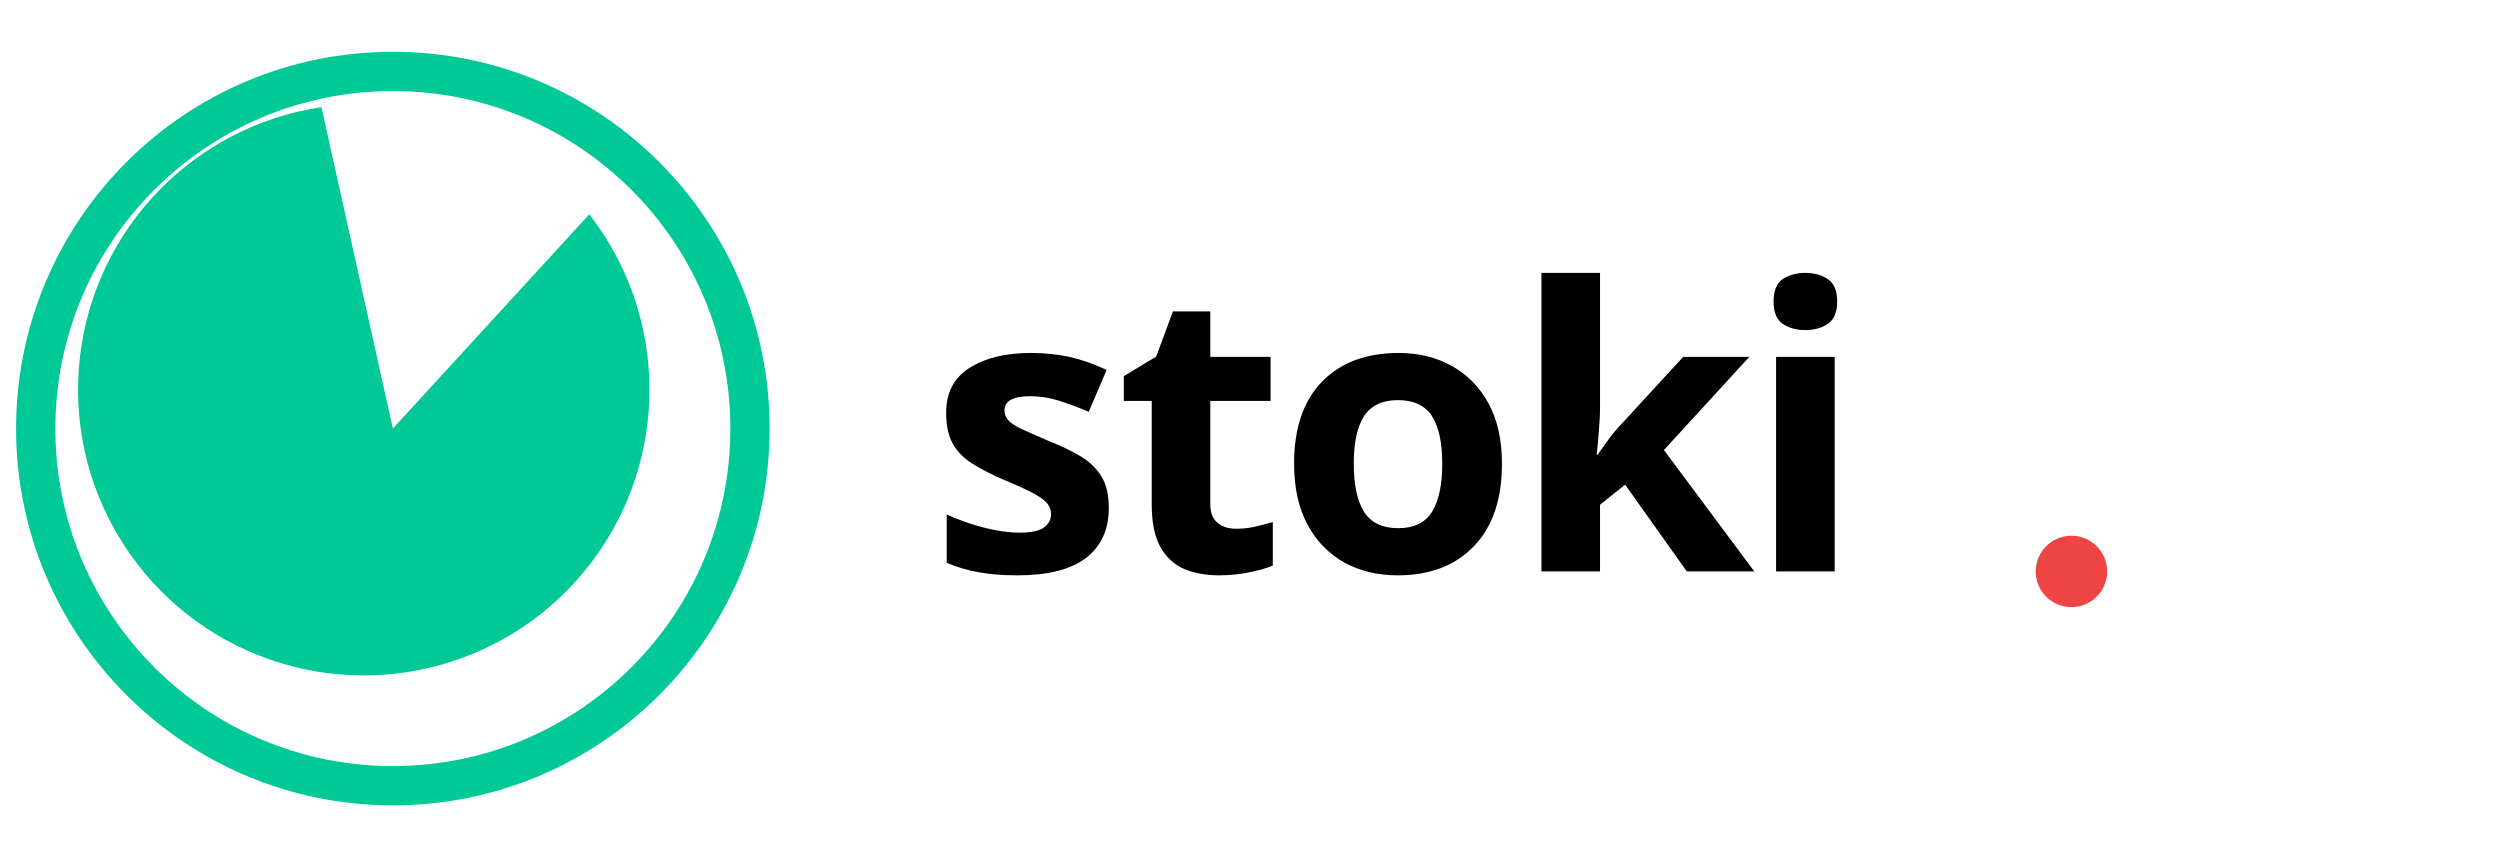
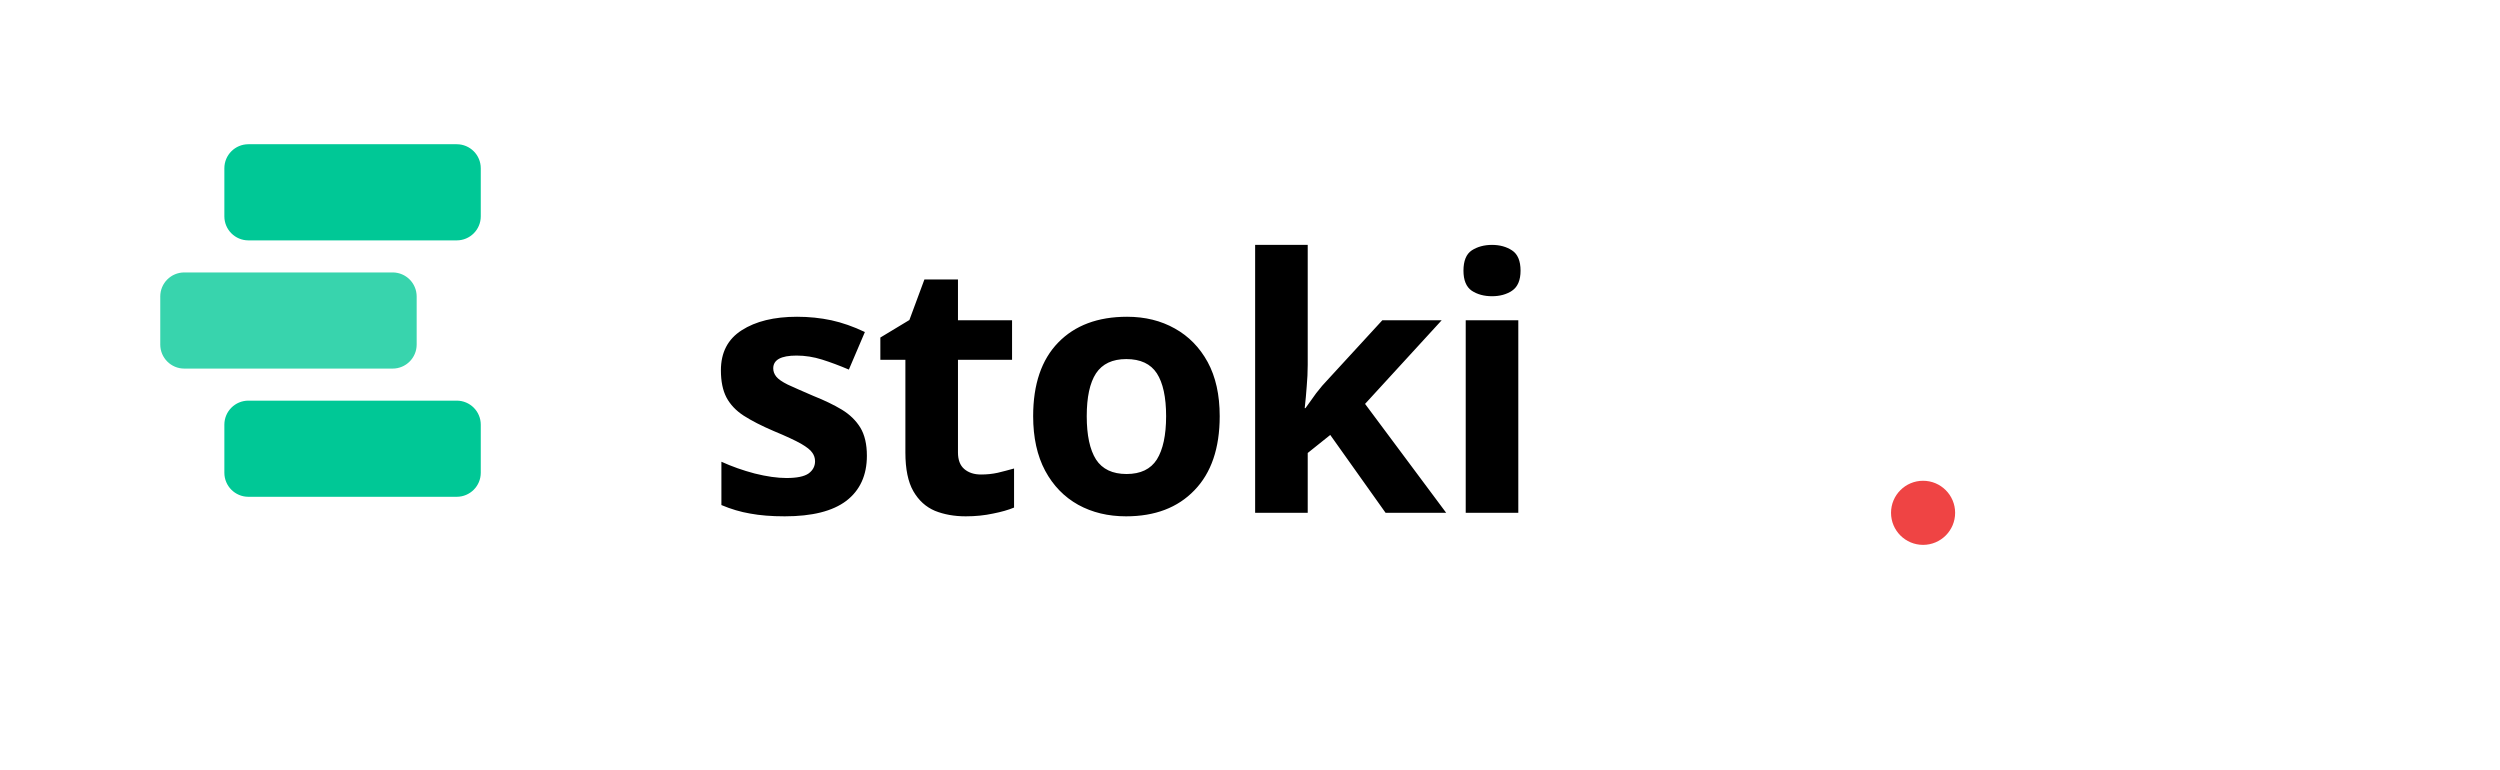
- <svg xmlns="http://www.w3.org/2000/svg" viewBox="0 0 140 48" fill="none">
-   <circle cx="22" cy="24" r="20" stroke="#00C896" stroke-width="2.2" />
-   <path d="M 22 24 L 33 12 A 16 16 0 1 1 18 6 Z" fill="#00C896" />
-   <text x="52" y="32" font-family="DM Sans, system-ui, sans-serif" font-size="22" font-weight="700" fill="currentColor" letter-spacing="-0.5">stoki</text>
-   <circle cx="116" cy="32" r="2" fill="#EF4444" />
+ <svg xmlns="http://www.w3.org/2000/svg" viewBox="0 0 156 48" fill="none">
+   <g transform="translate(4, 4) scale(0.5)">
+     <rect x="20" y="10" width="32" height="12" rx="3" fill="#00C896" />
+     <rect x="12" y="26" width="32" height="12" rx="3" fill="#00C896" fill-opacity="0.78" />
+     <rect x="20" y="42" width="32" height="12" rx="3" fill="#00C896" />
+   </g>
+   <text x="44" y="32" font-family="DM Sans, system-ui, sans-serif" font-size="22" font-weight="700" fill="currentColor" letter-spacing="-0.5">stoki</text>
+   <circle cx="120" cy="32" r="2" fill="#EF4444" />
</svg>
